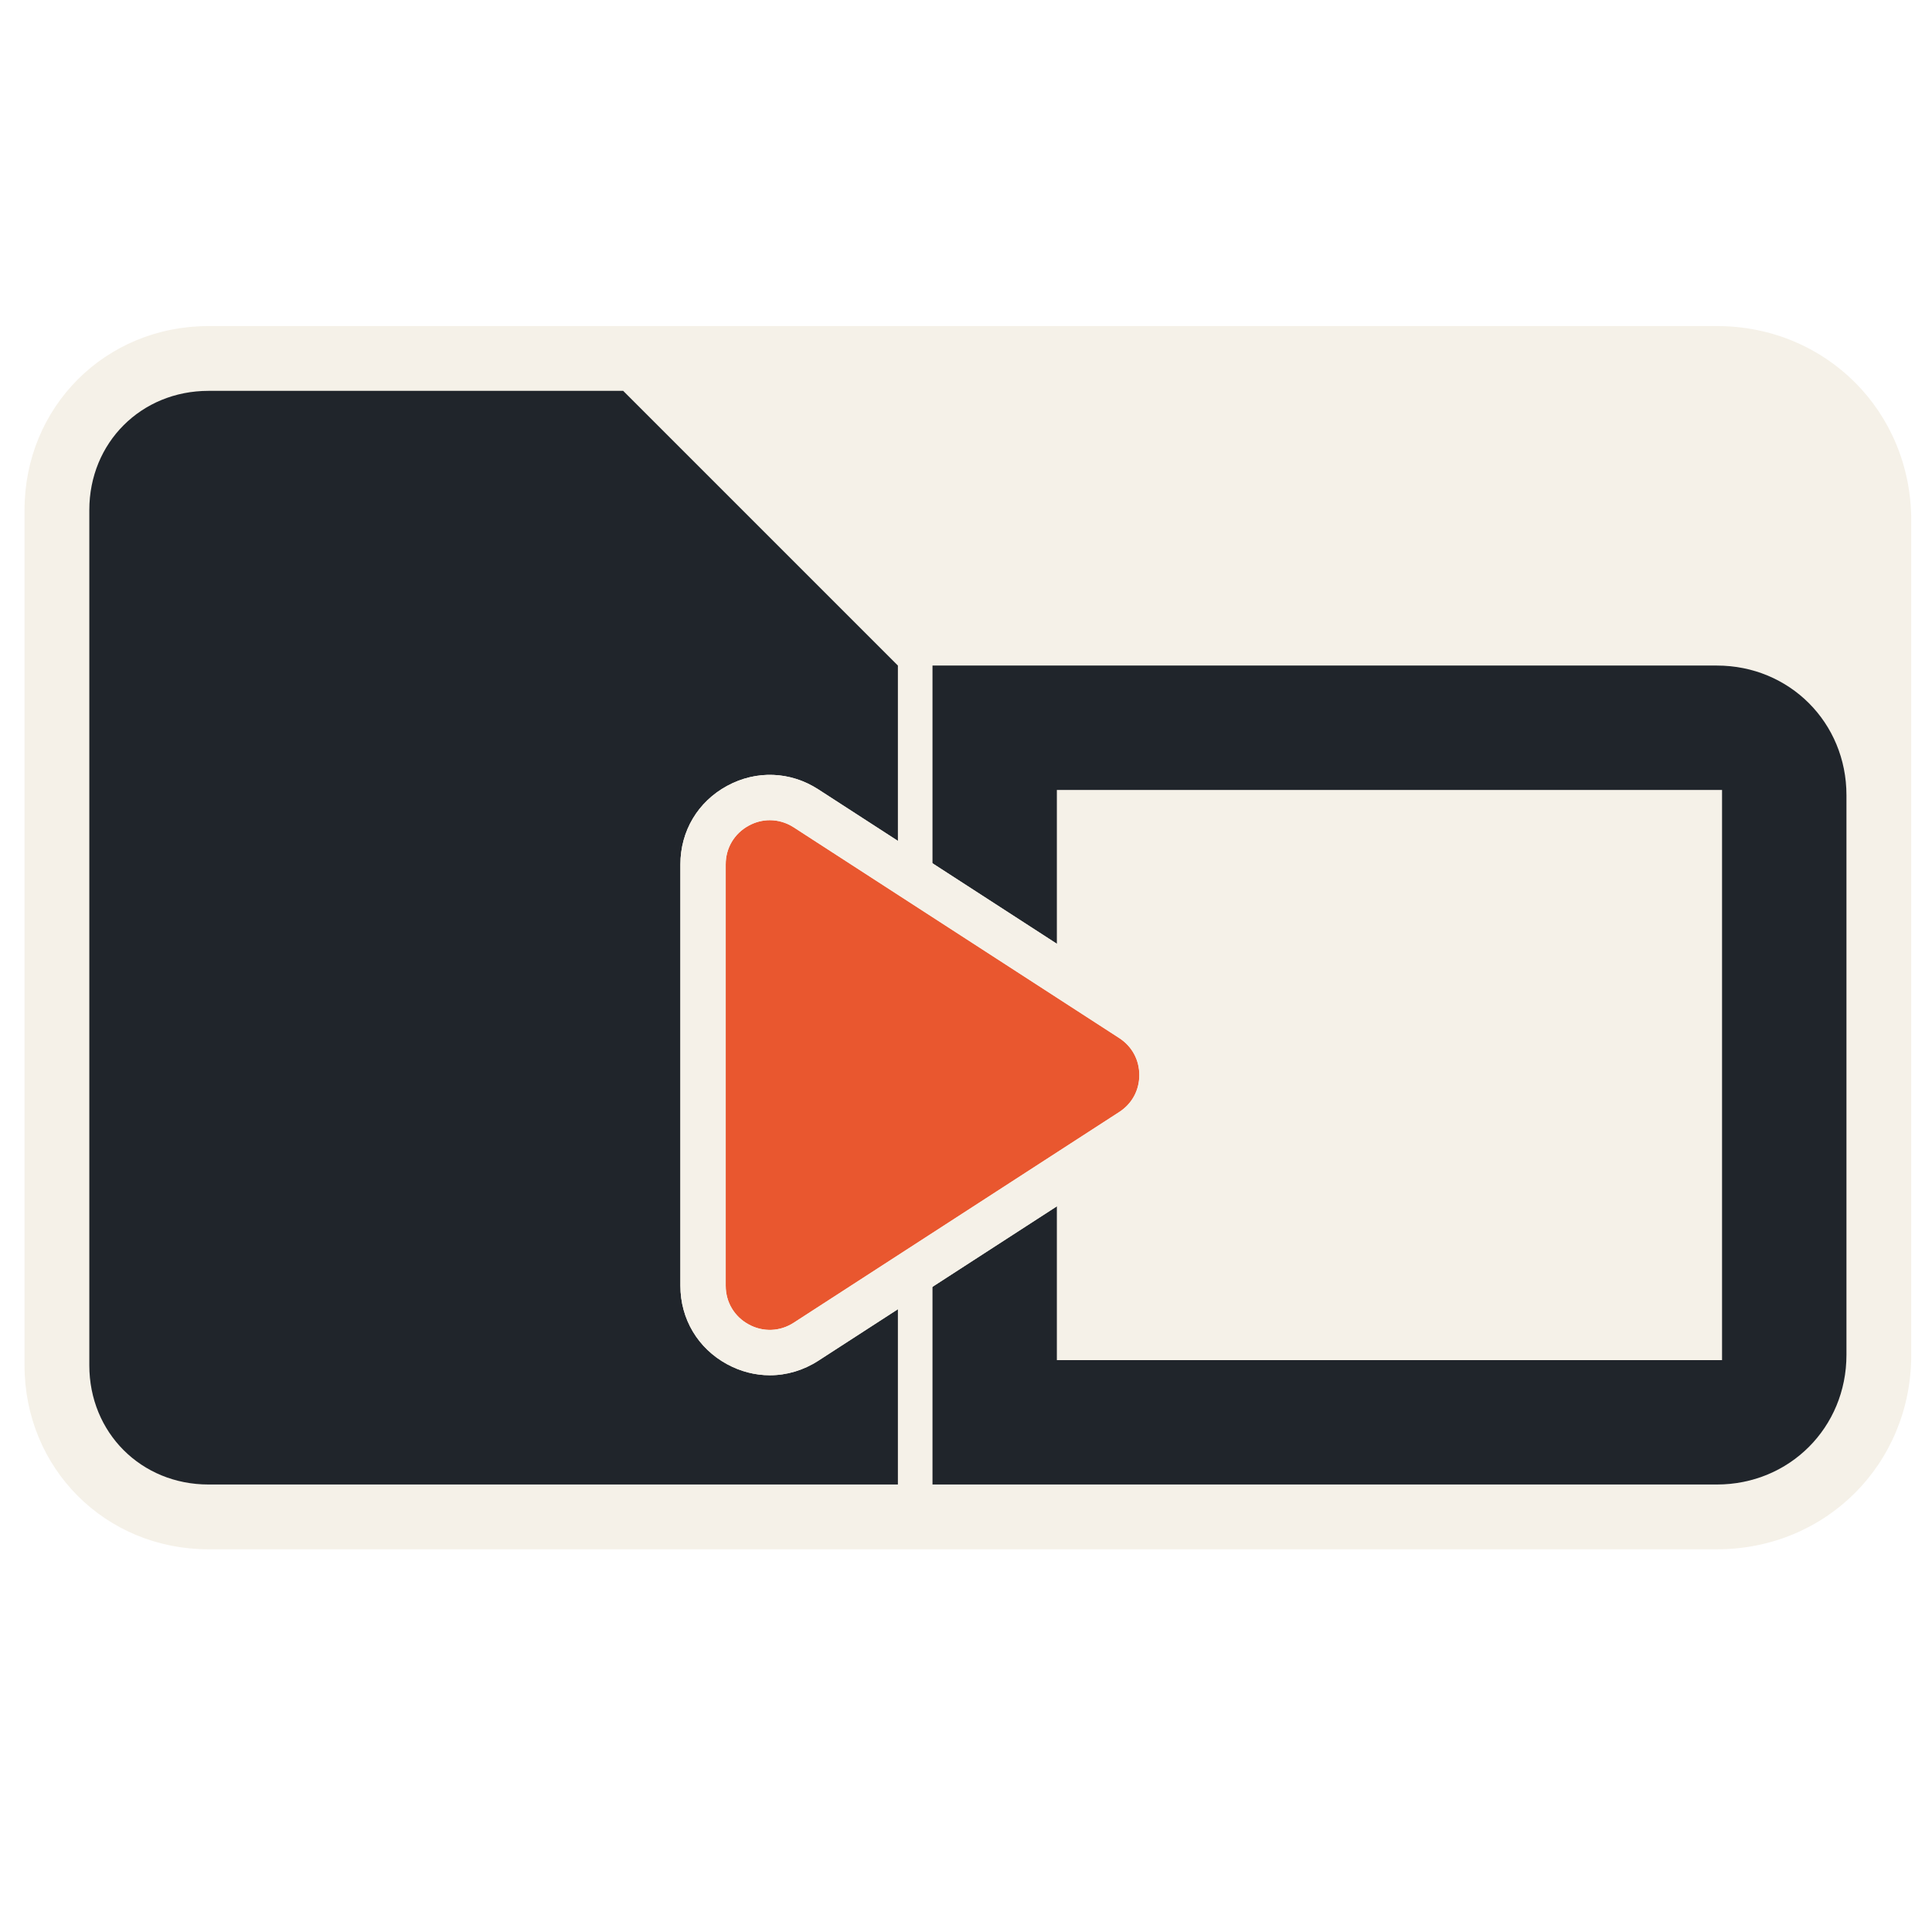
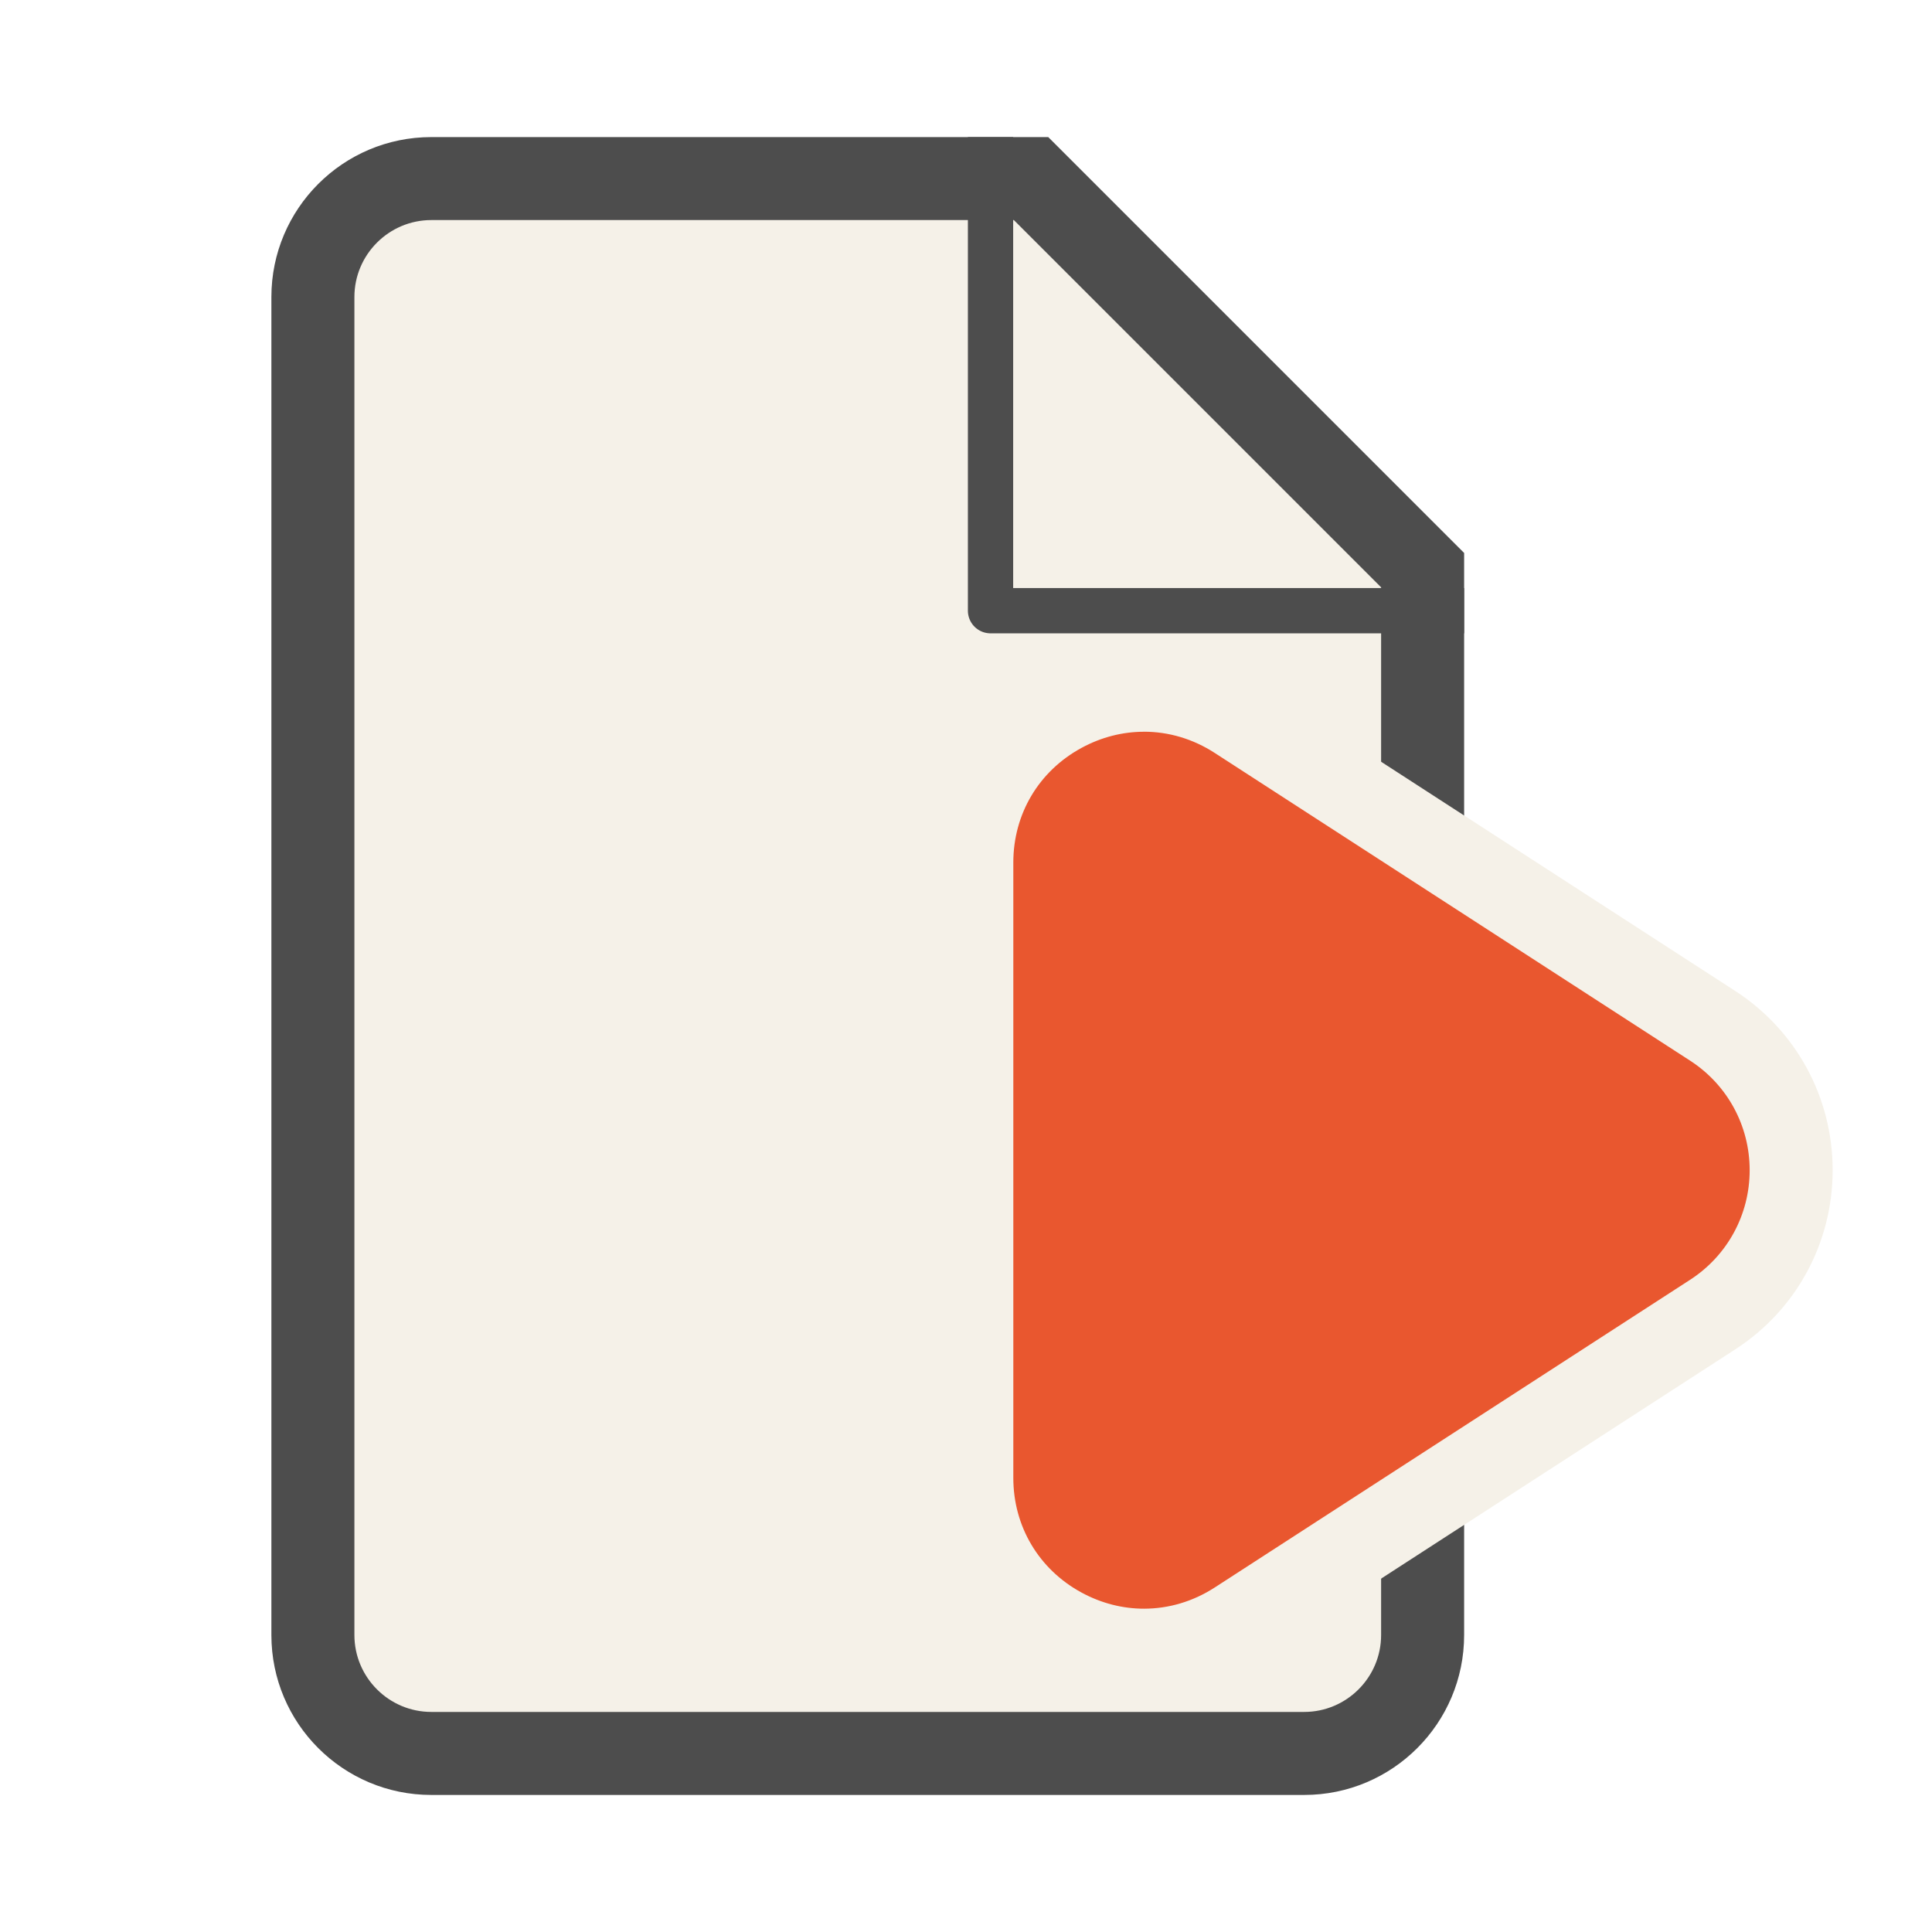
<svg xmlns="http://www.w3.org/2000/svg" id="Layer_1" version="1.1" viewBox="0 0 512 512">
-   <path d="M454.99,86.41H55.26c-27.34,0-48.76,21.42-48.76,48.76v226.65c0,27.34,21.42,48.76,48.76,48.76h399.73c28.89,0,51.51-22.63,51.51-51.51v-221.15c0-28.88-22.63-51.51-51.51-51.51h0Z" fill="#f5f1e8" />
-   <path d="M55.26,103.58h109.89l72.8,72.8v217.03H55.26c-17.86,0-31.59-13.74-31.59-31.59v-226.65c0-17.86,13.74-31.59,31.59-31.59h0Z" fill="#20252b" />
-   <path d="M247.12,176.38h207.87c19.23,0,34.34,15.11,34.34,34.34v148.35c0,19.23-15.11,34.34-34.34,34.34h-207.87v-217.03ZM280.08,209.35v151.1h176.28v-151.1h-176.28Z" fill="#20252b" fill-rule="evenodd" />
-   <path d="M213.6,214.23l86.25,55.83c10.76,6.97,10.76,22.72,0,29.68l-86.25,55.83c-11.76,7.61-27.29-.83-27.29-14.84v-111.66c0-14.01,15.52-22.46,27.29-14.84Z" fill="#e9572f" />
-   <path d="M204.02,364.46c-3.86,0-7.74-.97-11.34-2.93-7.74-4.21-12.37-11.99-12.37-20.8v-111.66c0-8.81,4.62-16.59,12.37-20.8,7.74-4.21,16.78-3.87,24.18.92h0l86.25,55.83c6.77,4.38,10.81,11.81,10.81,19.88,0,8.06-4.04,15.5-10.81,19.88l-86.25,55.83c-3.96,2.56-8.39,3.85-12.84,3.85ZM204.01,217.36c-1.91,0-3.82.48-5.59,1.45-3.82,2.08-6.1,5.91-6.1,10.26v111.66c0,4.35,2.28,8.18,6.1,10.26,3.82,2.08,8.28,1.91,11.93-.46l86.25-55.83c3.39-2.19,5.33-5.77,5.33-9.8s-1.94-7.61-5.33-9.81l-86.25-55.83c-1.95-1.26-4.14-1.9-6.33-1.9Z" fill="#f5f1e8" />
-   <path d="M204.02,364.46c-3.86,0-7.74-.97-11.34-2.93-7.74-4.21-12.37-11.99-12.37-20.8v-111.66c0-8.81,4.62-16.59,12.37-20.8,7.74-4.21,16.78-3.87,24.18.92h0l86.25,55.83c6.77,4.38,10.81,11.81,10.81,19.88,0,8.06-4.04,15.5-10.81,19.88l-86.25,55.83c-3.96,2.56-8.39,3.85-12.84,3.85ZM204.01,217.36c-1.91,0-3.82.48-5.59,1.45-3.82,2.08-6.1,5.91-6.1,10.26v111.66c0,4.35,2.28,8.18,6.1,10.26,3.82,2.08,8.28,1.91,11.93-.46l86.25-55.83c3.39-2.19,5.33-5.77,5.33-9.8s-1.94-7.61-5.33-9.81l-86.25-55.83c-1.95-1.26-4.14-1.9-6.33-1.9Z" fill="#f5f1e8" />
+   <g>
+     <path d="M114.31,464.67c-17.31,0-31.39-14.08-31.39-31.39V78.71c0-17.31,14.08-31.39,31.39-31.39h158.93l103.77,103.77v282.19c0,17.31-14.08,31.39-31.39,31.39H114.31Z" fill="#f5f1e8" />
+     <path d="M268.69,58.33l97.32,97.32v277.64c0,11.24-9.15,20.39-20.39,20.39H114.31c-11.24,0-20.39-9.15-20.39-20.39V78.71c0-11.24,9.15-20.39,20.39-20.39h154.38ZM277.8,36.33H114.31c-23.41,0-42.39,18.98-42.39,42.39v354.57c0,23.41,18.98,42.39,42.39,42.39h231.31c23.41,0,42.39-18.98,42.39-42.39V146.54c-43.04-43.04-67.17-67.17-110.21-110.21h0Z" fill="#4d4d4d" />
+   </g>
+   <g>
+     <path d="M303.16,437.32c-7.52,0-15.07-1.94-21.82-5.62-14.91-8.11-23.81-23.08-23.81-40.04v-163.08c0-16.97,8.9-31.94,23.82-40.04,6.75-3.67,14.3-5.62,21.82-5.62,8.7,0,17.25,2.56,24.72,7.39l125.97,81.54c13.03,8.43,20.81,22.74,20.81,38.27s-7.78,29.84-20.81,38.27l-125.97,81.54c-7.48,4.83-16.03,7.39-24.73,7.39Z" fill="#e9572f" />
+     <path d="M303.17,193.91c6.5,0,12.96,1.88,18.75,5.63l125.97,81.54c9.89,6.4,15.79,17.25,15.79,29.04s-5.9,22.64-15.79,29.04l-125.97,81.54c-5.78,3.74-12.25,5.62-18.75,5.62h0c-5.64,0-11.3-1.42-16.56-4.28-11.3-6.15-18.07-17.51-18.07-30.38v-163.08c0-12.87,6.75-24.23,18.07-30.38,5.26-2.86,10.92-4.28,16.57-4.28h0ZM303.17,171.91h0c-9.35,0-18.72,2.41-27.08,6.96-9.02,4.9-16.52,12.08-21.68,20.75-5.15,8.67-7.88,18.68-7.88,28.95v163.08c0,10.27,2.73,20.28,7.89,28.96,5.16,8.67,12.65,15.84,21.67,20.75,8.35,4.55,17.72,6.95,27.07,6.95,10.82,0,21.44-3.16,30.7-9.15l125.98-81.55c16.17-10.46,25.83-28.22,25.83-47.5s-9.66-37.04-25.84-47.51l-125.97-81.54c-9.25-5.99-19.87-9.16-30.7-9.16h0Z" fill="#f5f1e8" />
+   </g>
+   <polyline points="262.5 36.33 262.5 161.84 388.01 161.84" fill="none" stroke="#4d4d4d" stroke-linejoin="round" stroke-width="12" />
</svg>
